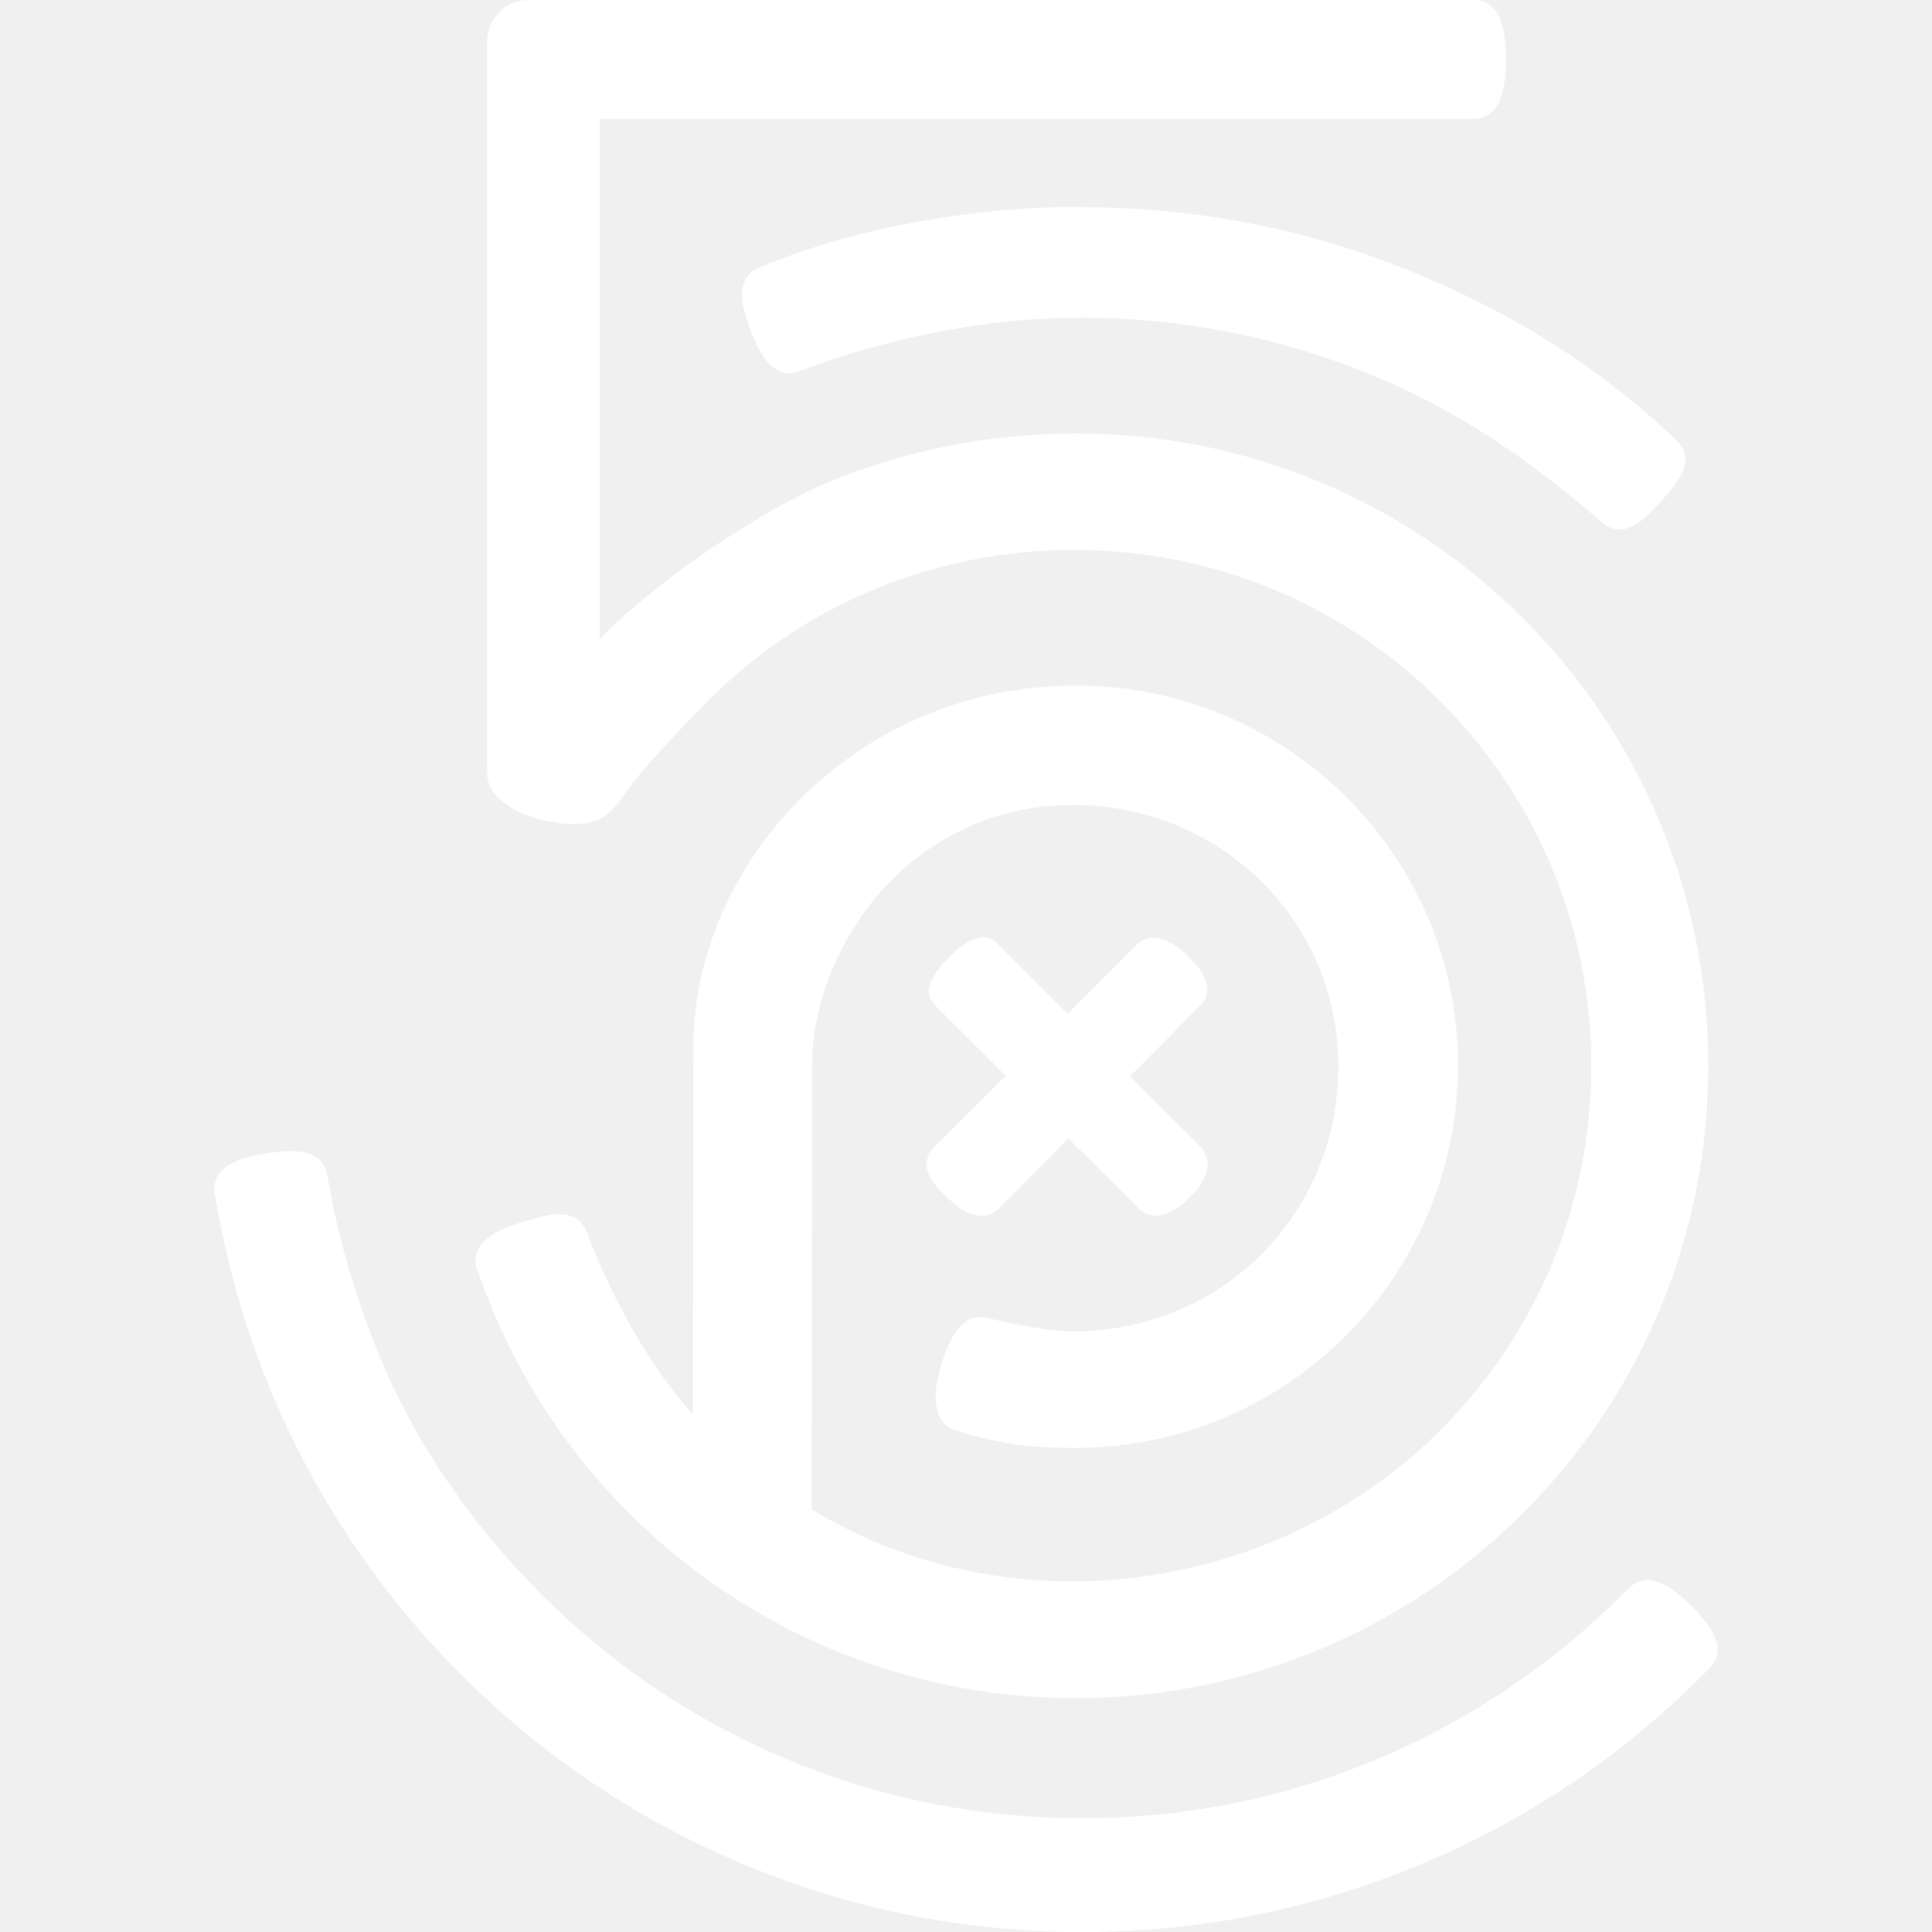
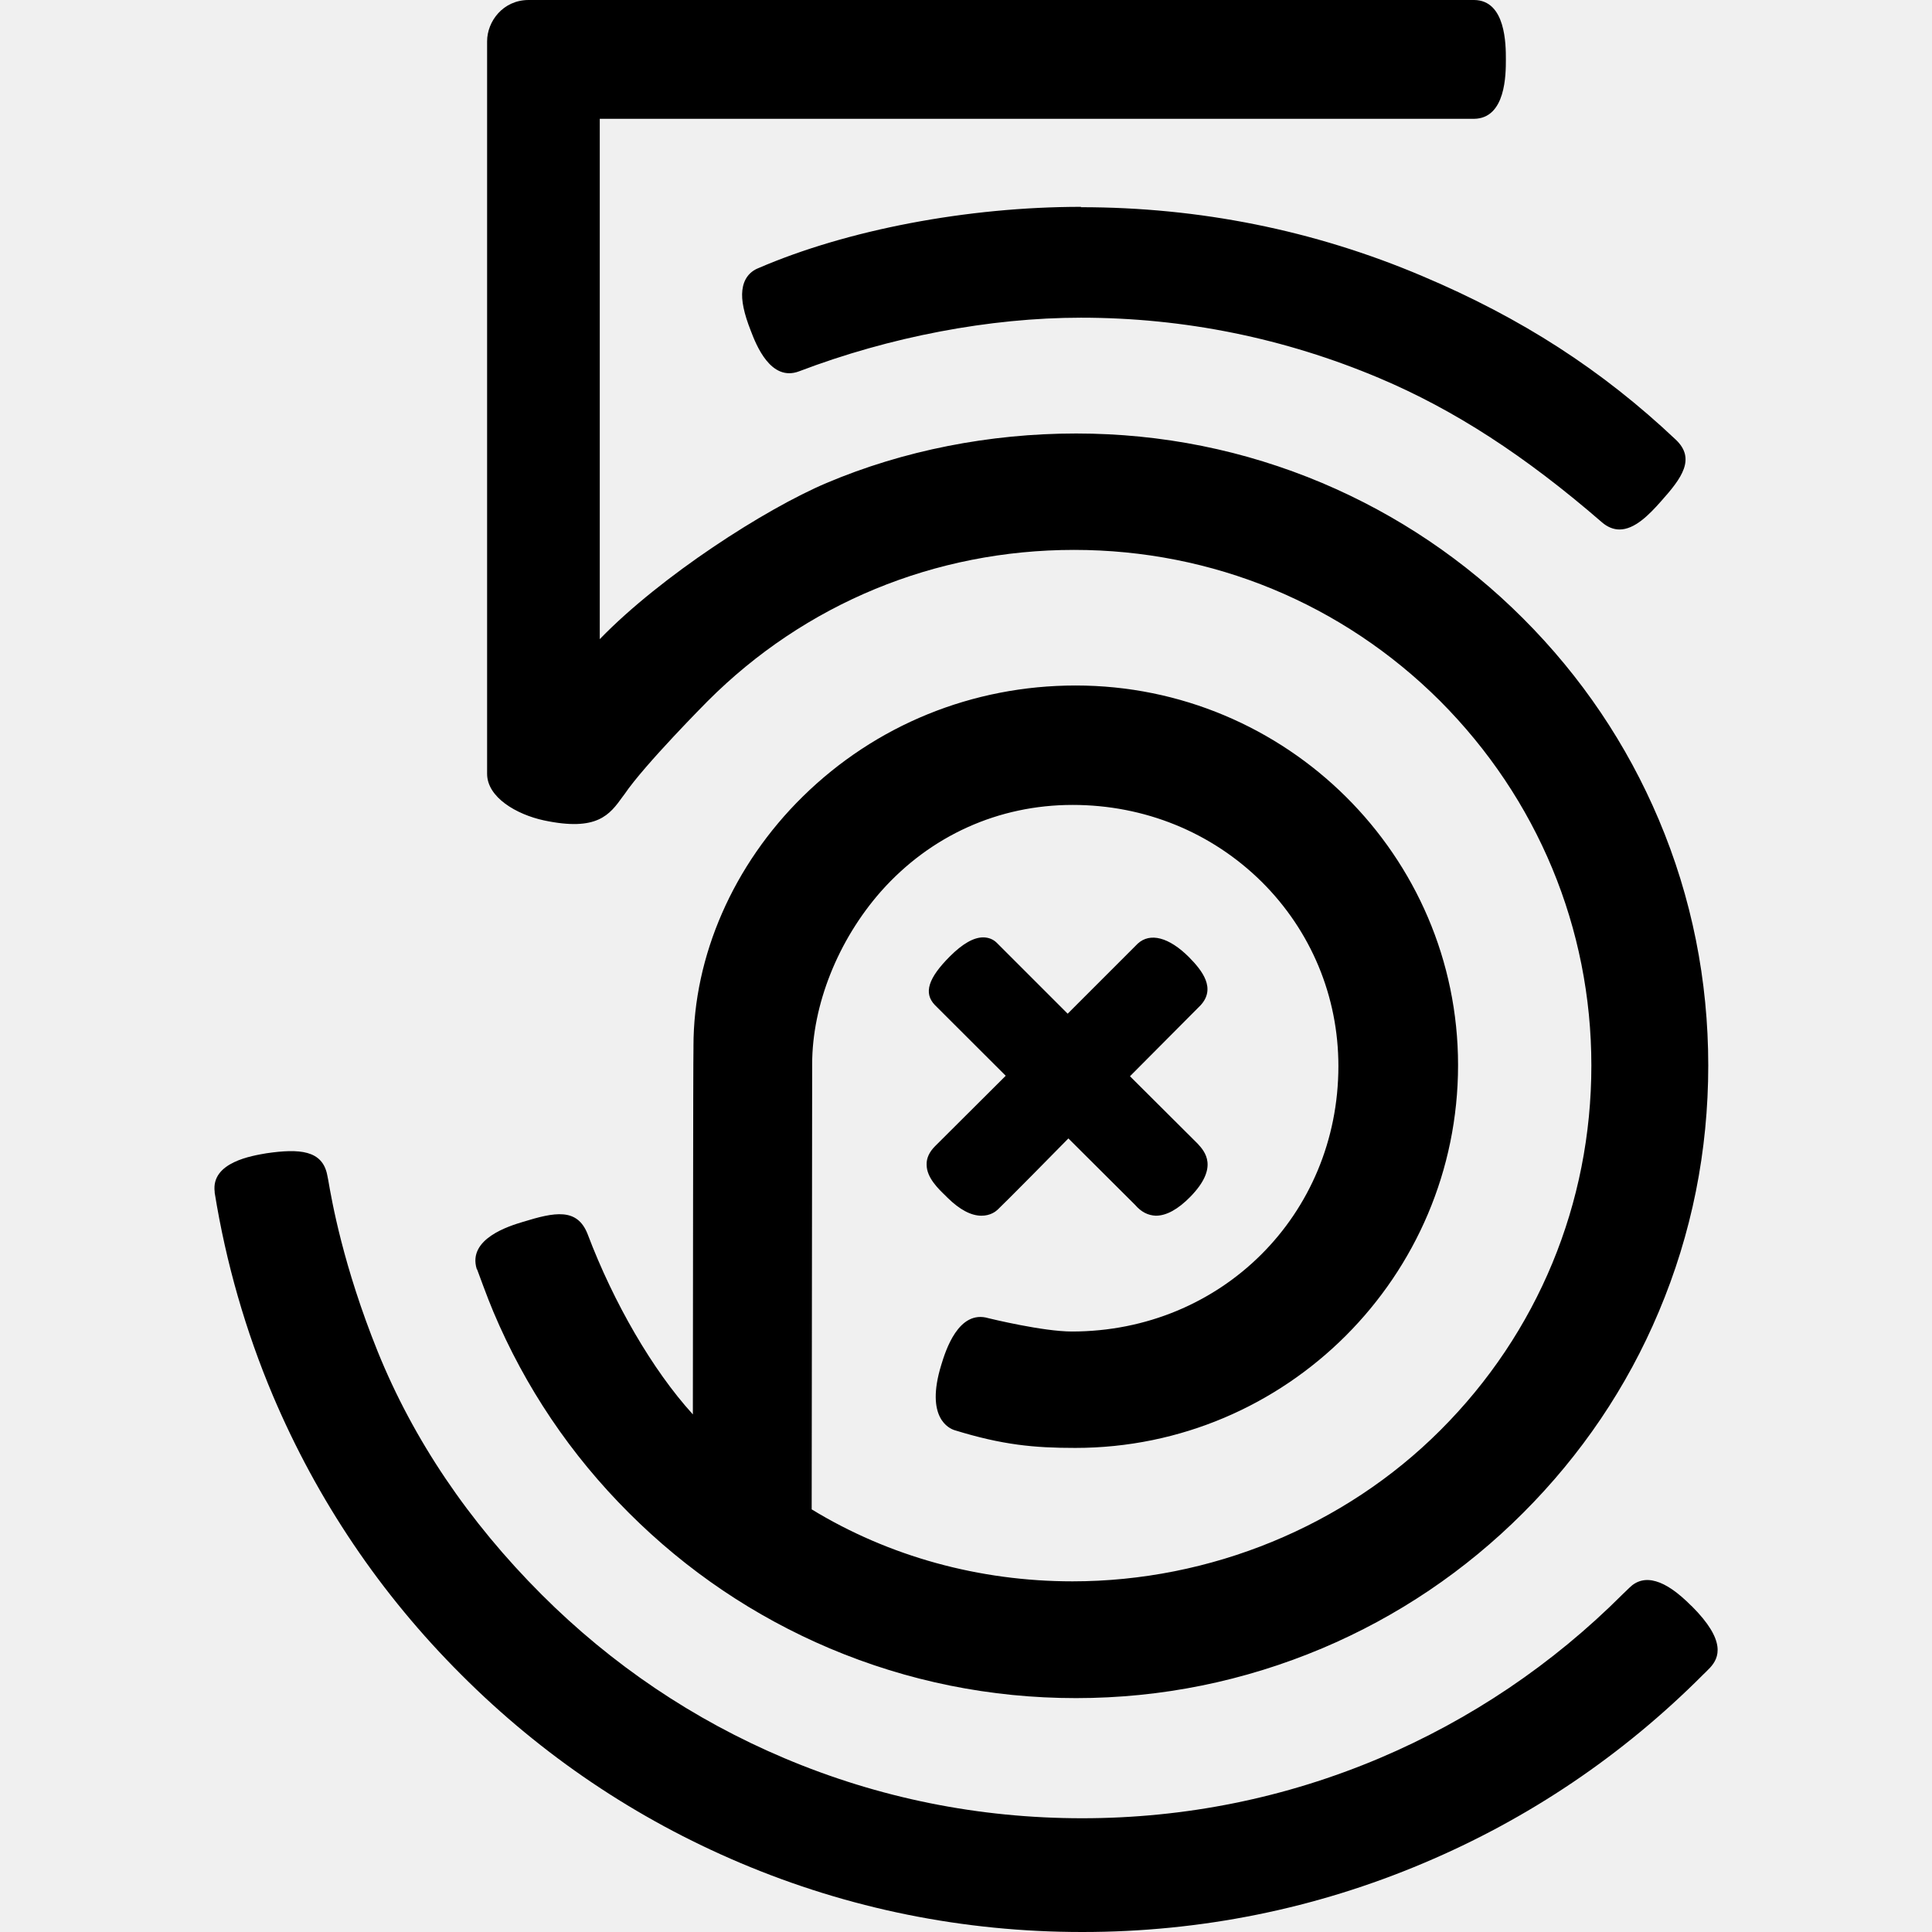
<svg xmlns="http://www.w3.org/2000/svg" viewBox="0 0 16 16" fill-rule="evenodd" clip-rule="evenodd" stroke-linejoin="round" stroke-miterlimit="1.414">
-   <path d="M14.008 13.3c-.113-.114-.21-.18-.294-.204-.085-.025-.16-.007-.22.053l-.056.054c-.58.58-1.26 1.038-2.012 1.357-.78.33-1.61.498-2.464.498-.855 0-1.684-.167-2.465-.497-.753-.318-1.43-.774-2.012-1.356-.606-.606-1.062-1.283-1.357-2.012-.287-.712-.38-1.247-.41-1.422l-.008-.04c-.04-.206-.23-.22-.504-.18-.114.02-.46.072-.428.32v.007c.093.577.255 1.143.483 1.682.367.865.89 1.642 1.56 2.31.667.668 1.445 1.192 2.31 1.558.897.38 1.85.572 2.832.572.98 0 1.933-.192 2.83-.572.866-.366 1.644-.89 2.312-1.56 0 0 .038-.036.058-.058.073-.08.137-.22-.154-.51M8.952 1.713c-.938 0-1.936.19-2.67.507-.077.03-.124.094-.134.183-.01.083.013.193.07.337.044.116.165.424.4.335.75-.286 1.58-.444 2.334-.444.857 0 1.688.17 2.47.5.62.262 1.207.642 1.844 1.194.046.04.096.06.146.06.125 0 .244-.12.346-.236.17-.19.287-.35.12-.508-.61-.576-1.276-1.007-2.1-1.355-.895-.38-1.846-.57-2.826-.57m-1.278 7.93c0 .107.098.2.156.256l.018.018c.1.098.194.148.28.148.074 0 .118-.035.134-.05.044-.04.54-.542.586-.59l.552.55c.052.06.107.087.172.09.088 0 .184-.053.286-.157.238-.244.12-.375.06-.44l-.56-.558.585-.588c.128-.14.015-.286-.098-.4-.163-.162-.32-.205-.423-.11l-.58.58-.587-.587c-.03-.03-.07-.045-.113-.045-.078 0-.17.052-.275.157-.18.18-.22.304-.125.403l.587.586-.585.583c-.048.048-.072.1-.07.153m-3.723.867c.004.01.087.24.135.352.263.624.64 1.184 1.122 1.665.48.48 1.04.858 1.663 1.122.646.273 1.332.412 2.04.412.706 0 1.392-.14 2.038-.412.625-.264 1.185-.642 1.665-1.122.48-.48.86-1.04 1.123-1.665.273-.646.41-1.332.41-2.04 0-.706-.137-1.392-.41-2.037-.264-.624-.642-1.184-1.123-1.665-.48-.48-1.04-.858-1.664-1.122-.645-.272-1.33-.41-2.038-.41-.715 0-1.43.14-2.067.41-.51.216-1.37.77-1.875 1.29l-.003.004V.984h7.24c.264-.003.264-.37.264-.492 0-.12 0-.49-.263-.492h-7.83c-.212 0-.344.177-.344.342v6.066c0 .196.244.337.47.386.443.094.545-.047.653-.197l.015-.02c.166-.245.683-.765.688-.77C6.665 5 7.743 4.554 8.895 4.554c1.146 0 2.222.445 3.03 1.25.808.81 1.254 1.883 1.254 3.02 0 1.143-.445 2.216-1.25 3.02-.795.796-1.906 1.252-3.047 1.252-.773 0-1.52-.206-2.16-.596l.004-3.688c0-.49.214-1.026.57-1.43.41-.462.973-.716 1.587-.716.595 0 1.15.226 1.565.636.41.407.636.95.636 1.527 0 1.232-.97 2.198-2.207 2.198-.24 0-.673-.106-.69-.11-.25-.075-.357.272-.392.387-.135.44.068.527.11.54.398.123.66.147 1 .147 1.748 0 3.17-1.422 3.17-3.17 0-1.734-1.42-3.144-3.167-3.144-.854 0-1.657.327-2.26.92-.575.565-.905 1.32-.905 2.067v.02c-.003.092-.004 2.304-.005 3.03l-.003-.004c-.33-.363-.653-.92-.868-1.488-.086-.223-.276-.183-.536-.103-.114.034-.46.14-.383.39l.002.003z" fill="#fff" fill-rule="nonzero" />
+   <path d="M14.008 13.3c-.113-.114-.21-.18-.294-.204-.085-.025-.16-.007-.22.053l-.056.054c-.58.58-1.26 1.038-2.012 1.357-.78.33-1.61.498-2.464.498-.855 0-1.684-.167-2.465-.497-.753-.318-1.43-.774-2.012-1.356-.606-.606-1.062-1.283-1.357-2.012-.287-.712-.38-1.247-.41-1.422l-.008-.04c-.04-.206-.23-.22-.504-.18-.114.02-.46.072-.428.32v.007c.093.577.255 1.143.483 1.682.367.865.89 1.642 1.56 2.31.667.668 1.445 1.192 2.31 1.558.897.38 1.85.572 2.832.572.98 0 1.933-.192 2.83-.572.866-.366 1.644-.89 2.312-1.56 0 0 .038-.036.058-.058.073-.08.137-.22-.154-.51M8.952 1.713c-.938 0-1.936.19-2.67.507-.077.03-.124.094-.134.183-.01.083.013.193.07.337.044.116.165.424.4.335.75-.286 1.58-.444 2.334-.444.857 0 1.688.17 2.47.5.62.262 1.207.642 1.844 1.194.046.04.096.06.146.06.125 0 .244-.12.346-.236.17-.19.287-.35.12-.508-.61-.576-1.276-1.007-2.1-1.355-.895-.38-1.846-.57-2.826-.57m-1.278 7.93c0 .107.098.2.156.256l.018.018c.1.098.194.148.28.148.074 0 .118-.035.134-.05.044-.04.54-.542.586-.59l.552.55c.052.06.107.087.172.09.088 0 .184-.053.286-.157.238-.244.12-.375.06-.44l-.56-.558.585-.588c.128-.14.015-.286-.098-.4-.163-.162-.32-.205-.423-.11l-.58.58-.587-.587c-.03-.03-.07-.045-.113-.045-.078 0-.17.052-.275.157-.18.18-.22.304-.125.403l.587.586-.585.583c-.048.048-.072.1-.07.153m-3.723.867c.004.01.087.24.135.352.263.624.64 1.184 1.122 1.665.48.48 1.04.858 1.663 1.122.646.273 1.332.412 2.04.412.706 0 1.392-.14 2.038-.412.625-.264 1.185-.642 1.665-1.122.48-.48.86-1.04 1.123-1.665.273-.646.41-1.332.41-2.04 0-.706-.137-1.392-.41-2.037-.264-.624-.642-1.184-1.123-1.665-.48-.48-1.04-.858-1.664-1.122-.645-.272-1.33-.41-2.038-.41-.715 0-1.43.14-2.067.41-.51.216-1.37.77-1.875 1.29l-.003.004V.984h7.24c.264-.003.264-.37.264-.492 0-.12 0-.49-.263-.492h-7.83c-.212 0-.344.177-.344.342v6.066c0 .196.244.337.47.386.443.094.545-.047.653-.197l.015-.02c.166-.245.683-.765.688-.77C6.665 5 7.743 4.554 8.895 4.554c1.146 0 2.222.445 3.03 1.25.808.81 1.254 1.883 1.254 3.02 0 1.143-.445 2.216-1.25 3.02-.795.796-1.906 1.252-3.047 1.252-.773 0-1.52-.206-2.16-.596l.004-3.688c0-.49.214-1.026.57-1.43.41-.462.973-.716 1.587-.716.595 0 1.15.226 1.565.636.41.407.636.95.636 1.527 0 1.232-.97 2.198-2.207 2.198-.24 0-.673-.106-.69-.11-.25-.075-.357.272-.392.387-.135.44.068.527.11.54.398.123.66.147 1 .147 1.748 0 3.17-1.422 3.17-3.17 0-1.734-1.42-3.144-3.167-3.144-.854 0-1.657.327-2.26.92-.575.565-.905 1.32-.905 2.067v.02c-.003.092-.004 2.304-.005 3.03l-.003-.004c-.33-.363-.653-.92-.868-1.488-.086-.223-.276-.183-.536-.103-.114.034-.46.14-.383.39l.002.003z" fill-rule="nonzero" />
</svg>
